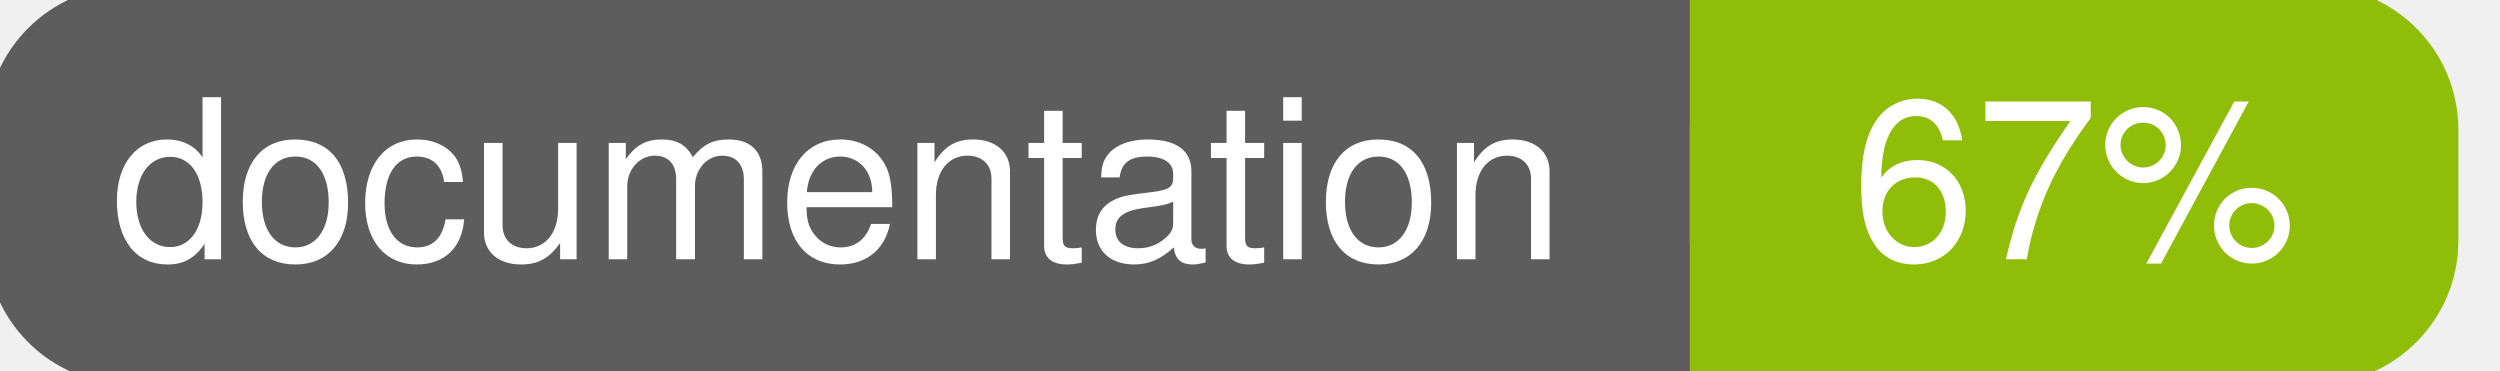
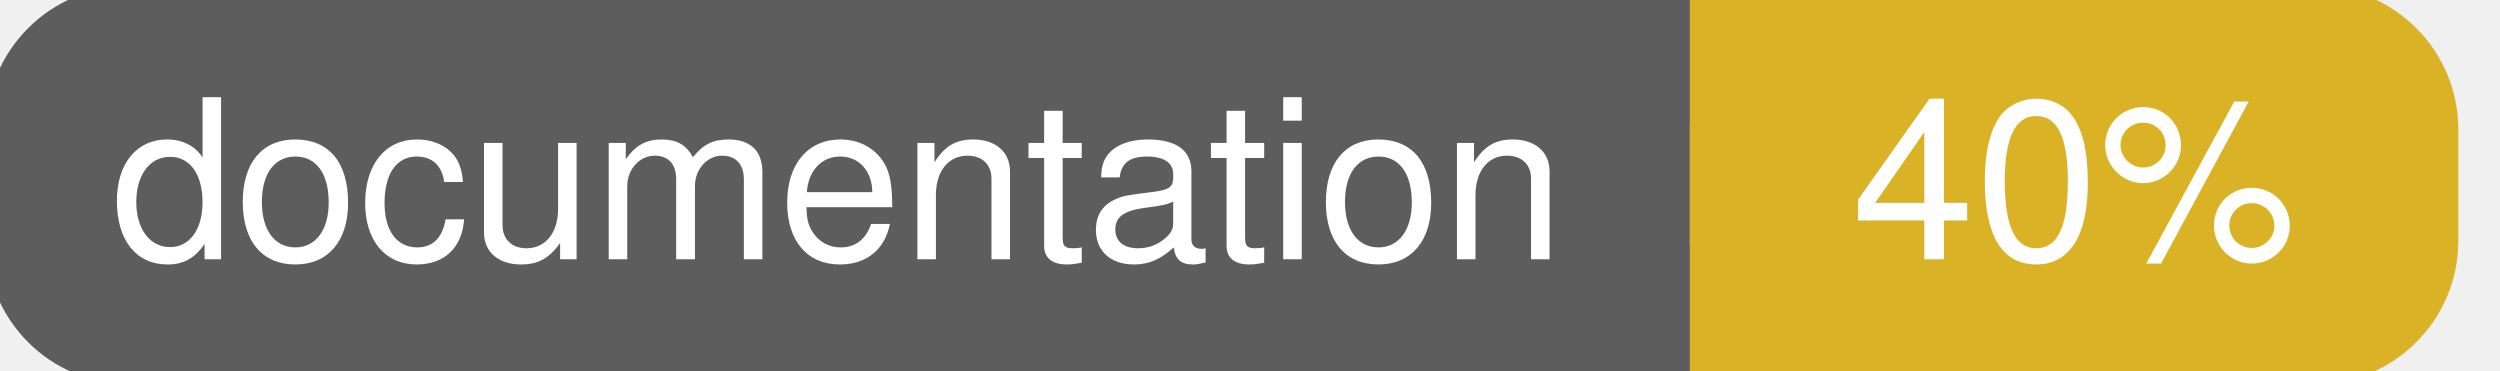
<svg xmlns="http://www.w3.org/2000/svg" width="135" height="20">
  <g>
    <rect id="svg_1" height="20" width="130" y="0" x="0" stroke-width="1.5" stroke="#5d5d5d" fill="#5d5d5d" rx="7" ry="7" />
-     <rect id="svg_2" height="20" width="40" y="0" x="92" stroke-width="1.5" stroke="#8fbd08" fill="#8fbd08" rx="7" ry="7" />
-     <rect id="svg_3" height="20" width="22" y="0" x="92" stroke-width="1.5" stroke="#8fbd08" fill="#8fbd08" />
+     <rect id="svg_2" height="20" width="40" y="0" x="92" stroke-width="1.5" stroke="#dab226" fill="#dab226" rx="7" ry="7" />
+     <rect id="svg_3" height="20" width="22" y="0" x="92" stroke-width="1.5" stroke="#dab226" fill="#dab226" />
    <text xml:space="preserve" text-anchor="start" font-family="Helvetica, Arial, sans-serif" font-size="12" id="svg_4" y="14" x="6" stroke-width="0" stroke="#5d5d5d" fill="#ffffff">documentation</text>
-     <text xml:space="preserve" text-anchor="middle" font-family="Helvetica, Arial, sans-serif" font-size="12" id="svg_5" y="14" x="112" stroke-width="0" stroke="#5d5d5d" fill="#ffffff" style="text-anchor: middle">67%</text>
+     <text xml:space="preserve" text-anchor="middle" font-family="Helvetica, Arial, sans-serif" font-size="12" id="svg_5" y="14" x="112" stroke-width="0" stroke="#5d5d5d" fill="#ffffff" style="text-anchor: middle">40%</text>
  </g>
</svg>
